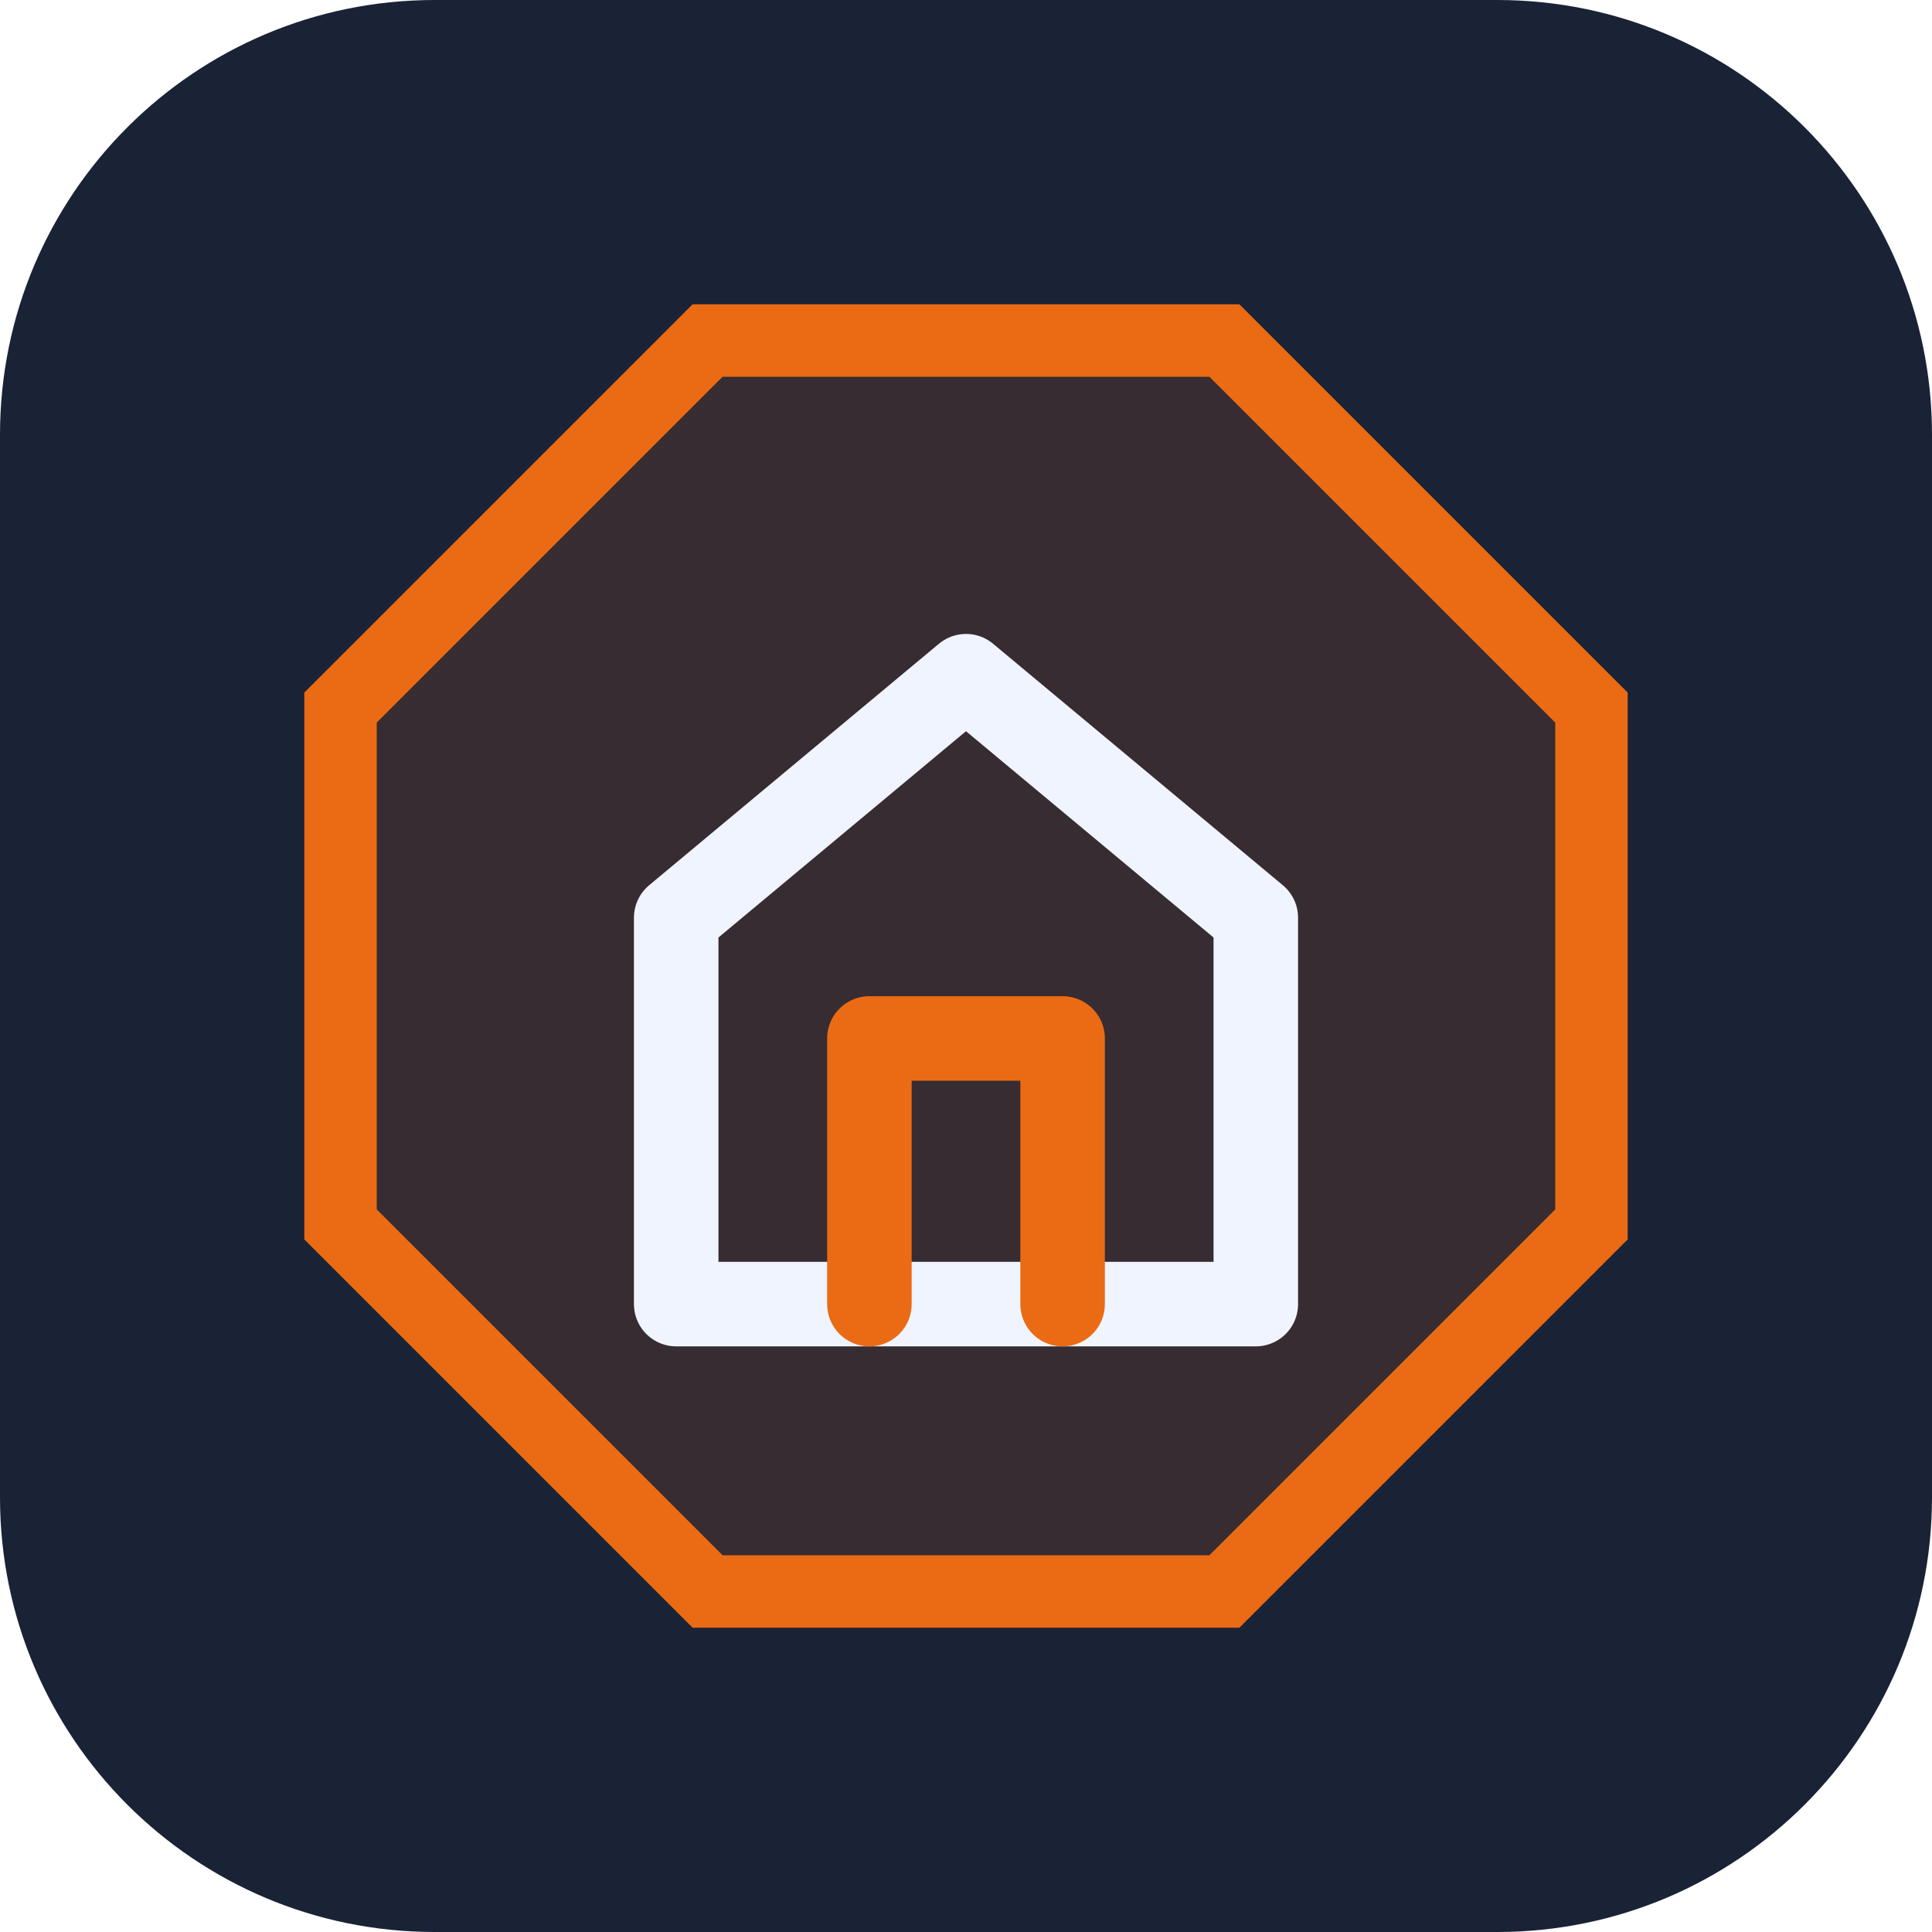
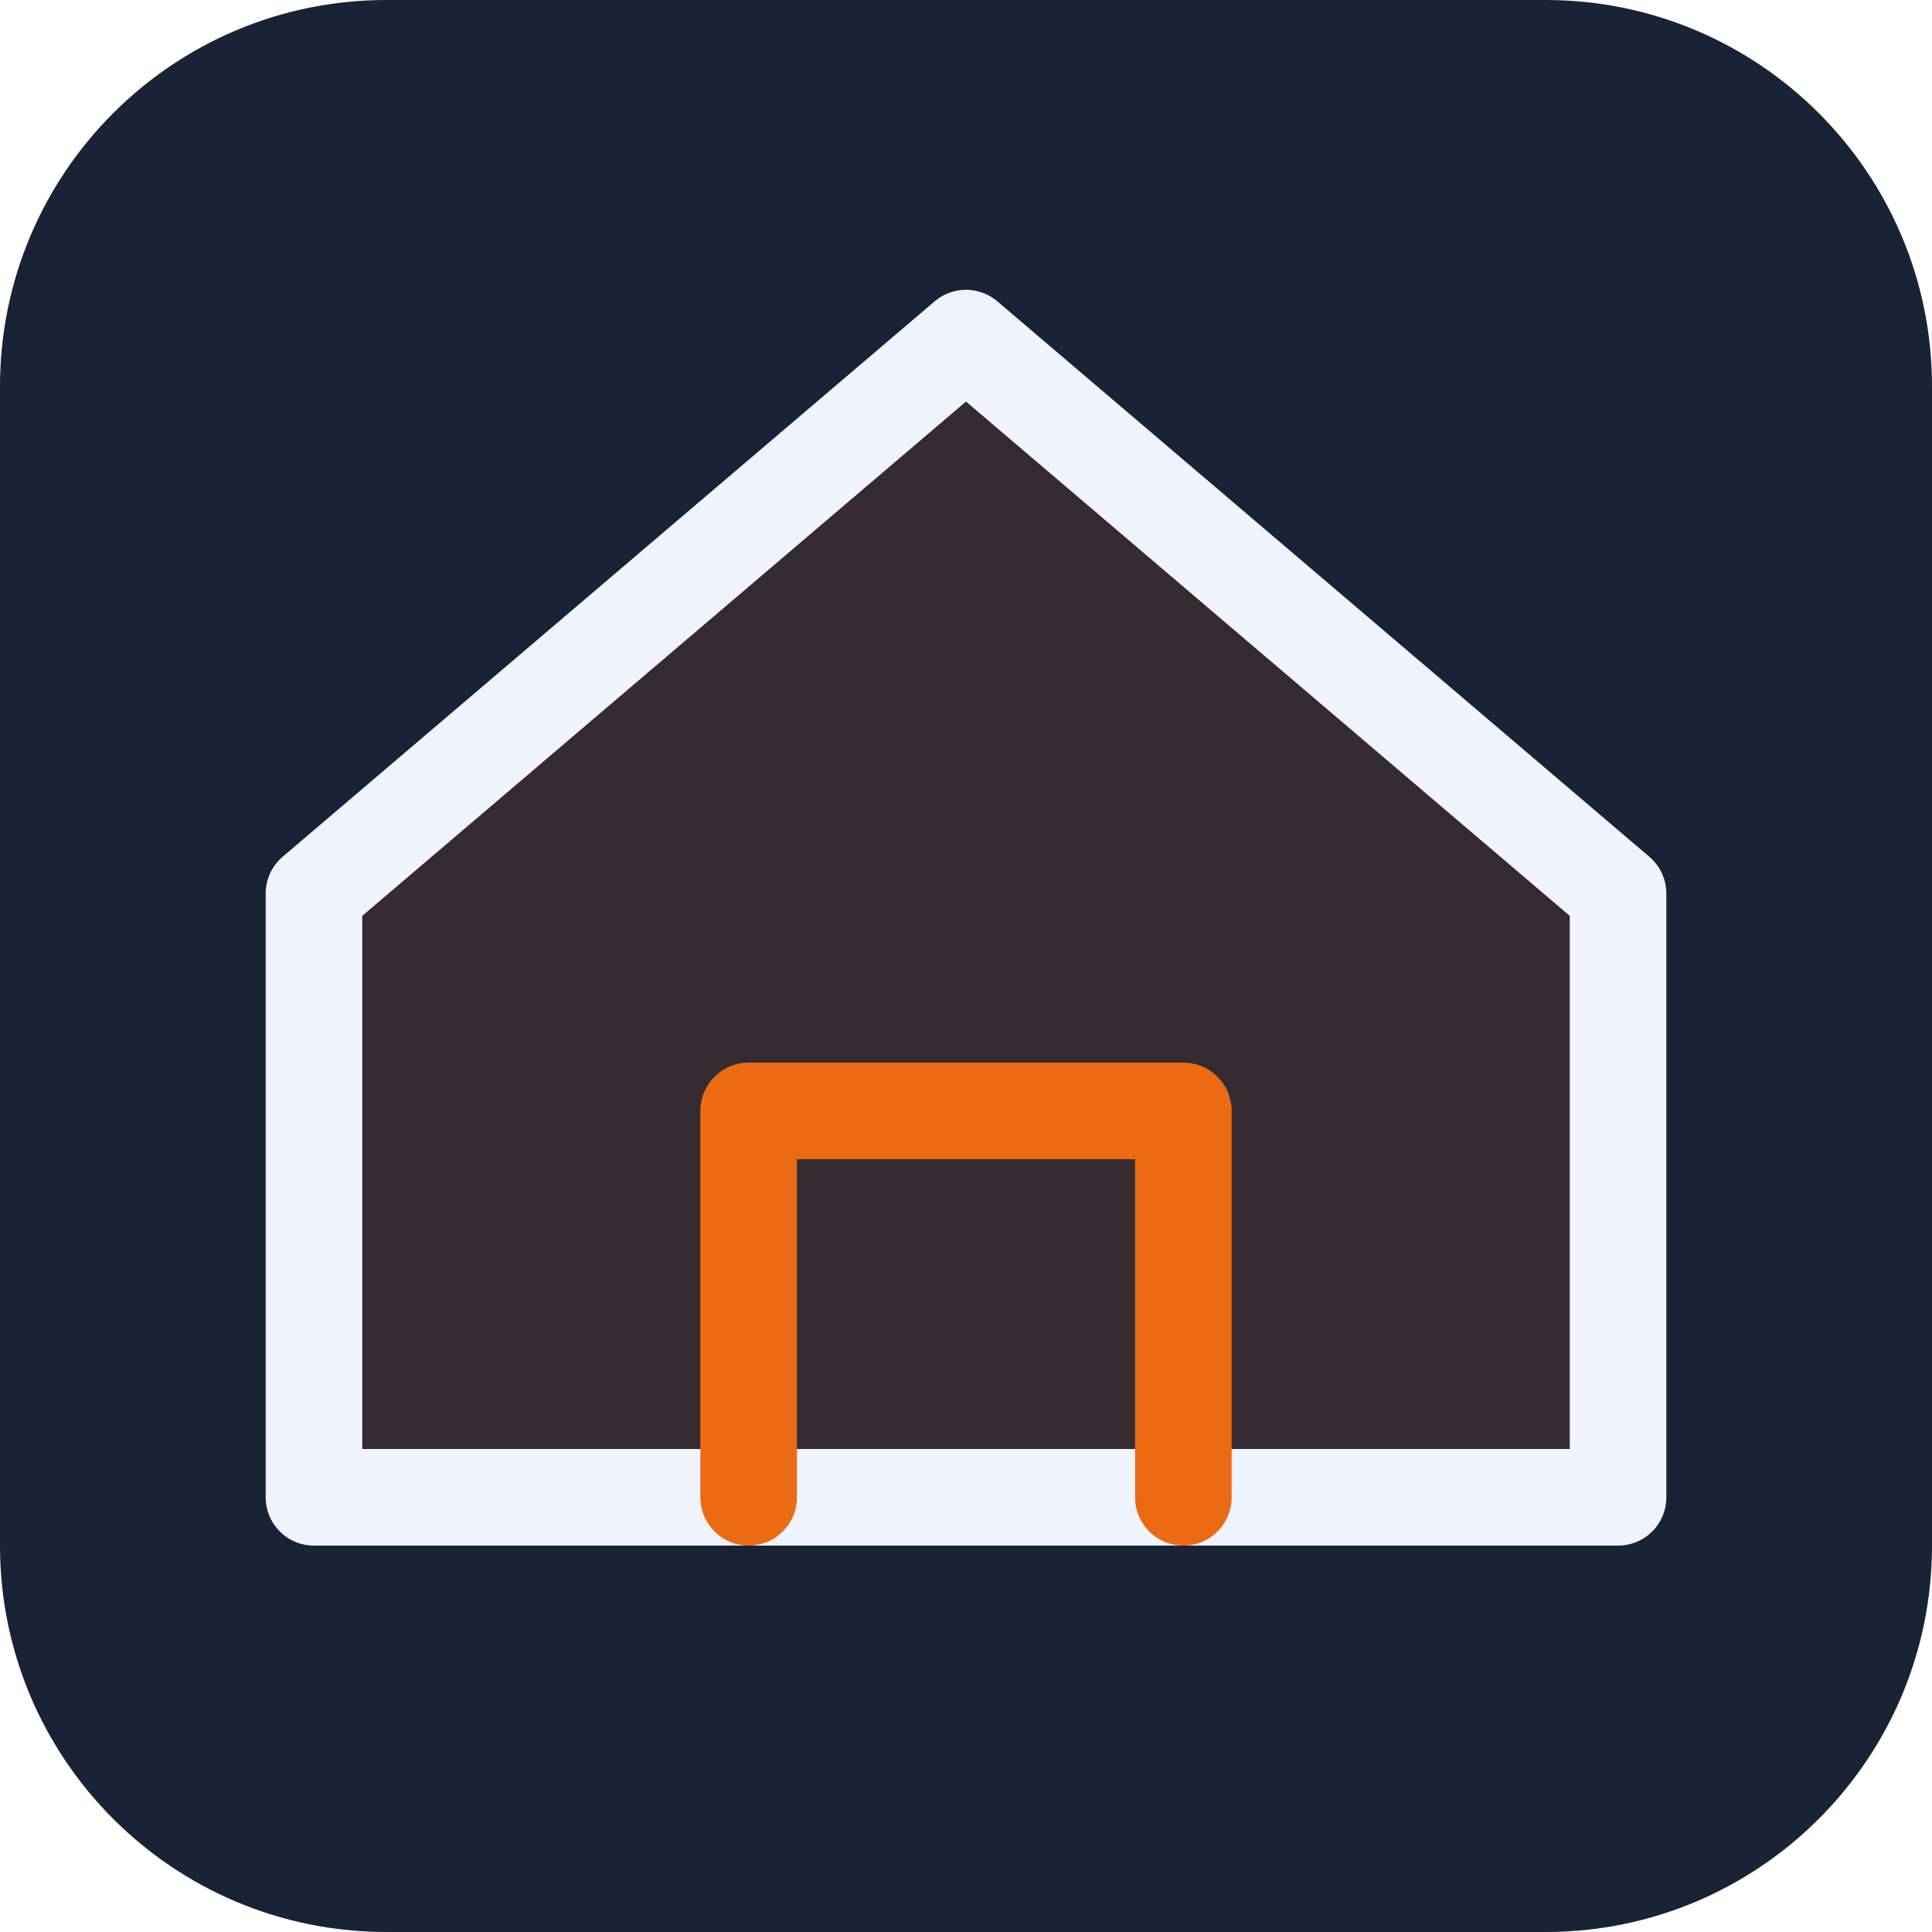
<svg xmlns="http://www.w3.org/2000/svg" viewBox="0 0 80 80">
-   <rect width="80" height="80" rx="18" fill="#1a2236" />
-   <polygon points="65.9,50.7 50.7,65.9 29.3,65.9 14.1,50.7 14.1,29.3 29.3,14.1 50.7,14.1 65.9,29.3" fill="rgba(234,107,20,0.14)" stroke="#ea6b14" stroke-width="3" />
-   <path d="M28 54 L28 38 L40 28 L52 38 L52 54 Z" fill="none" stroke="#f0f4ff" stroke-width="3.5" stroke-linecap="round" stroke-linejoin="round" />
-   <path d="M36 54 L36 43 L44 43 L44 54" fill="none" stroke="#ea6b14" stroke-width="3.5" stroke-linecap="round" stroke-linejoin="round" />
+   <rect width="80" height="80" rx="16" fill="#1a2236" />
+   <path d="M13 62 L13 37 L40 14 L67 37 L67 62 Z" fill="rgba(234,107,20,0.13)" stroke="#f0f4ff" stroke-width="4" stroke-linecap="round" stroke-linejoin="round" />
+   <path d="M31 62 L31 46 L49 46 L49 62" fill="none" stroke="#ea6b14" stroke-width="4" stroke-linecap="round" stroke-linejoin="round" />
</svg>
